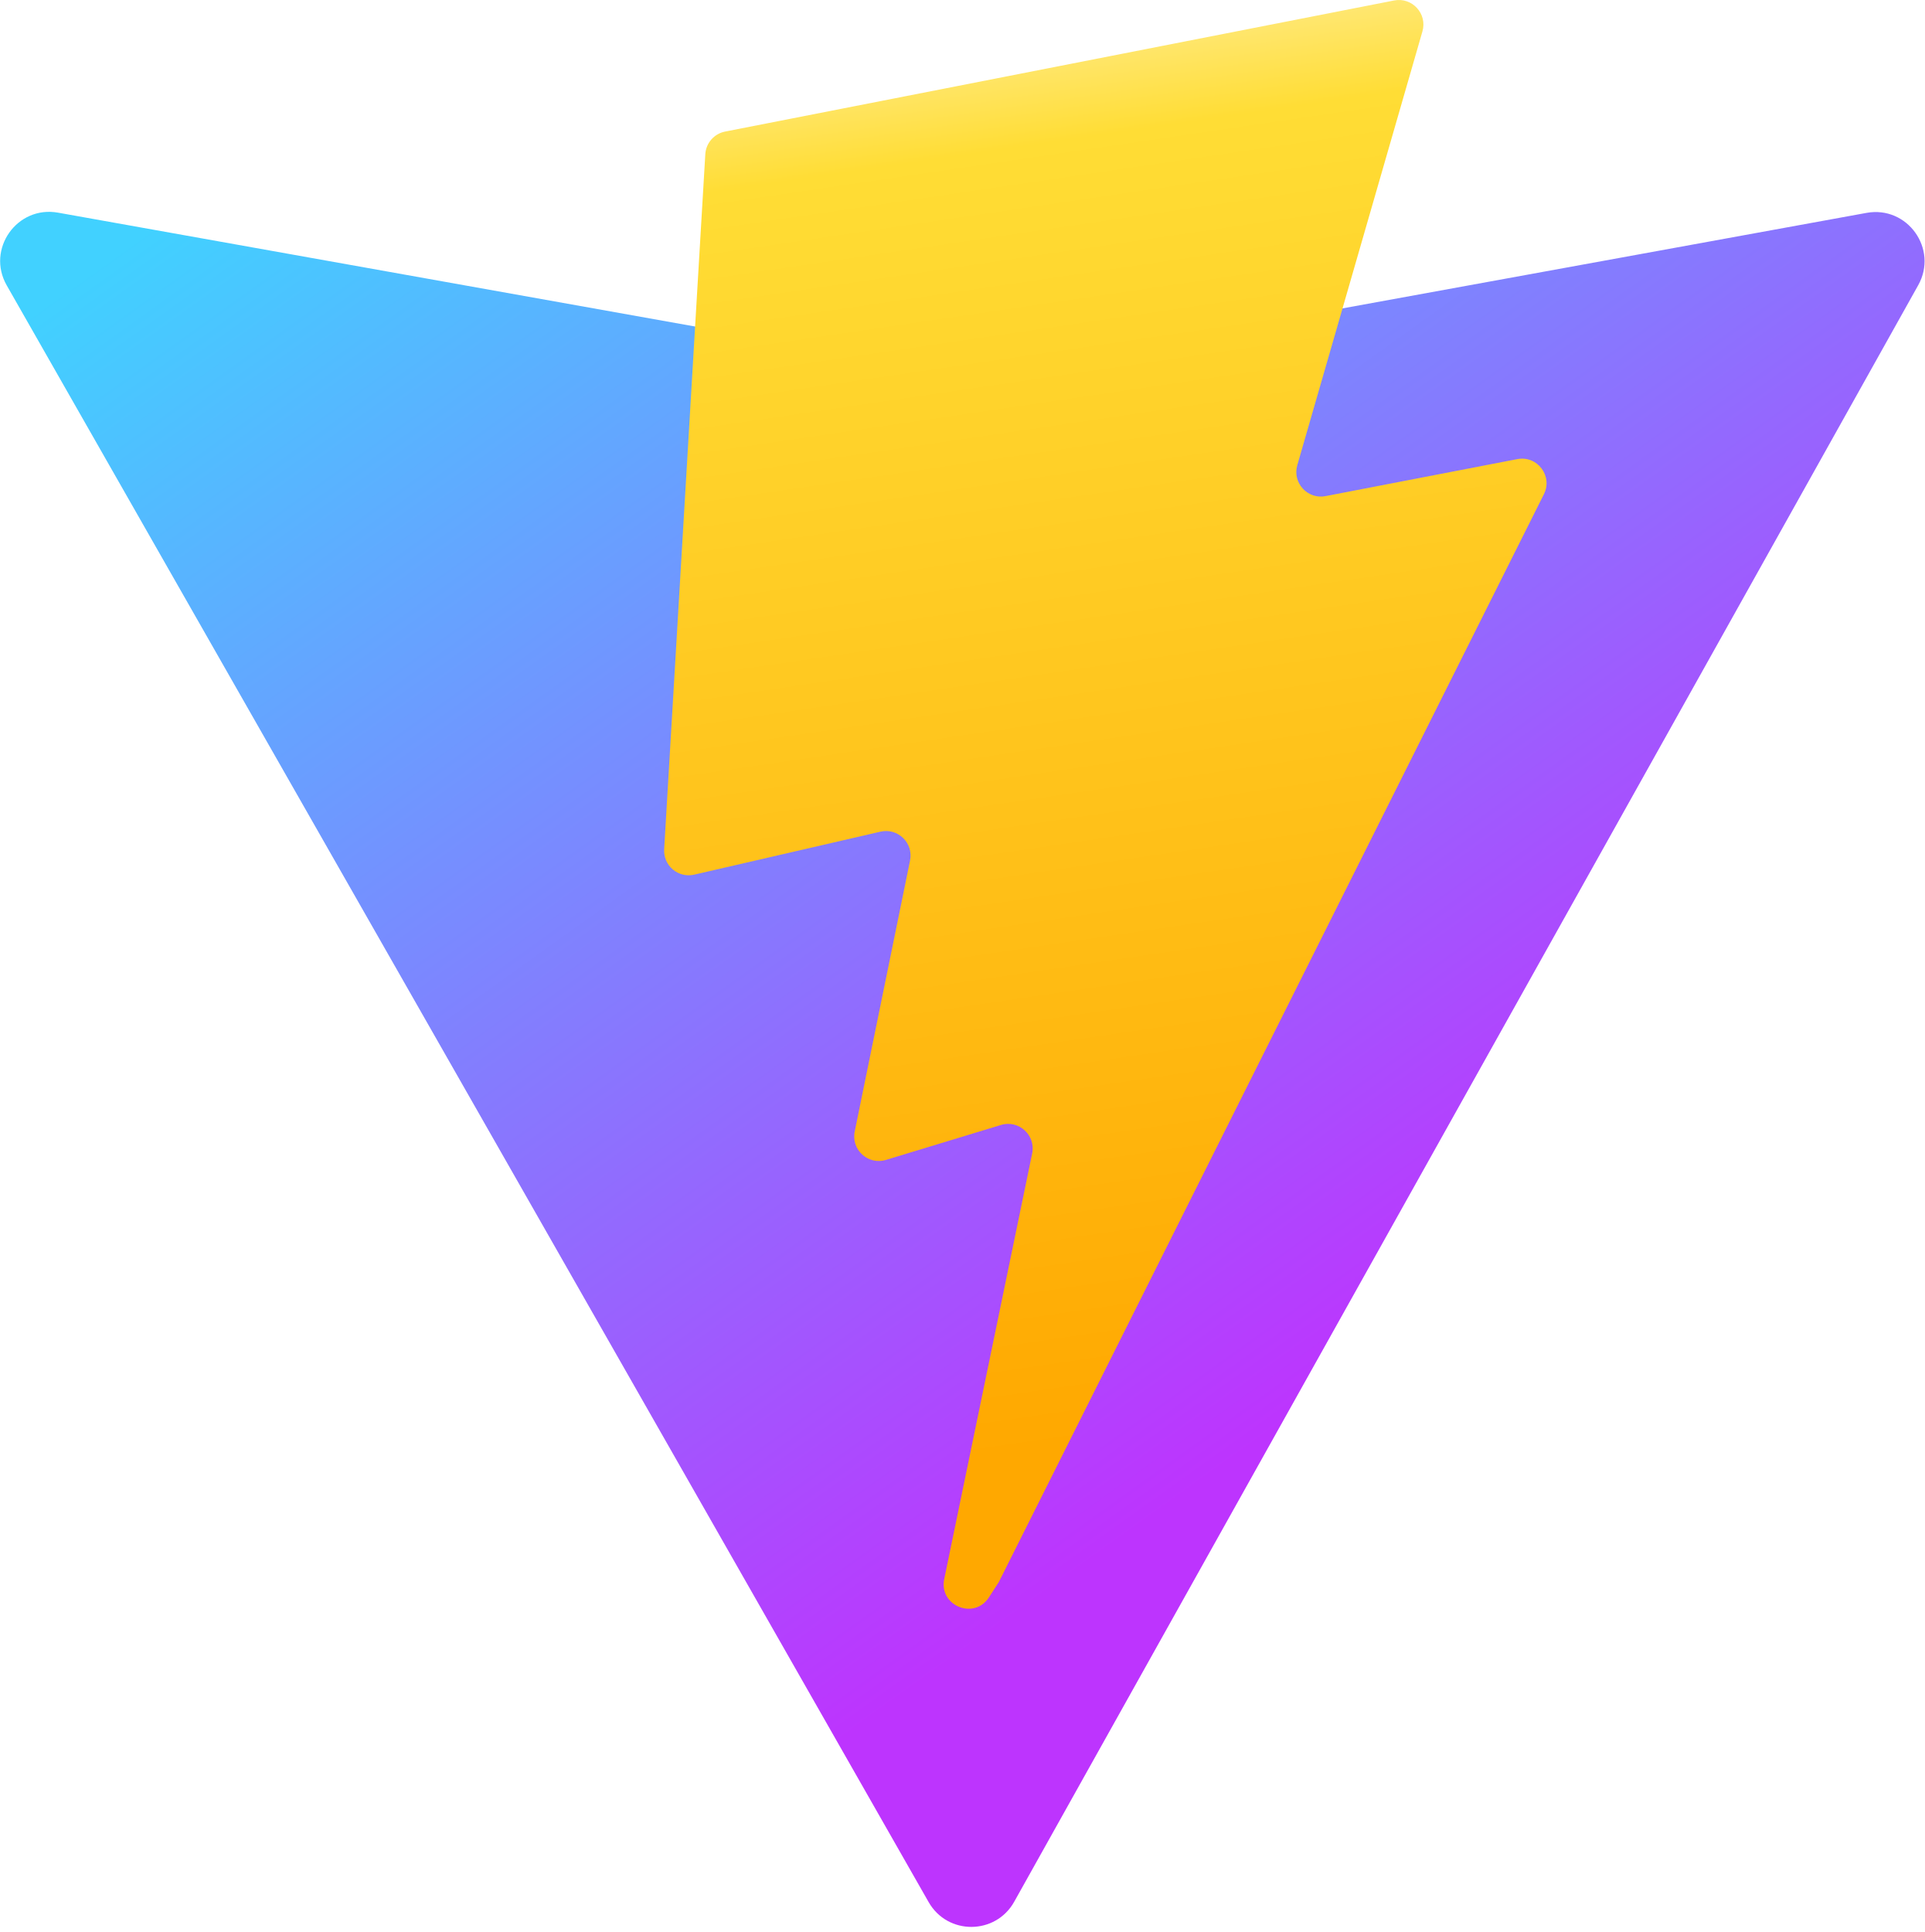
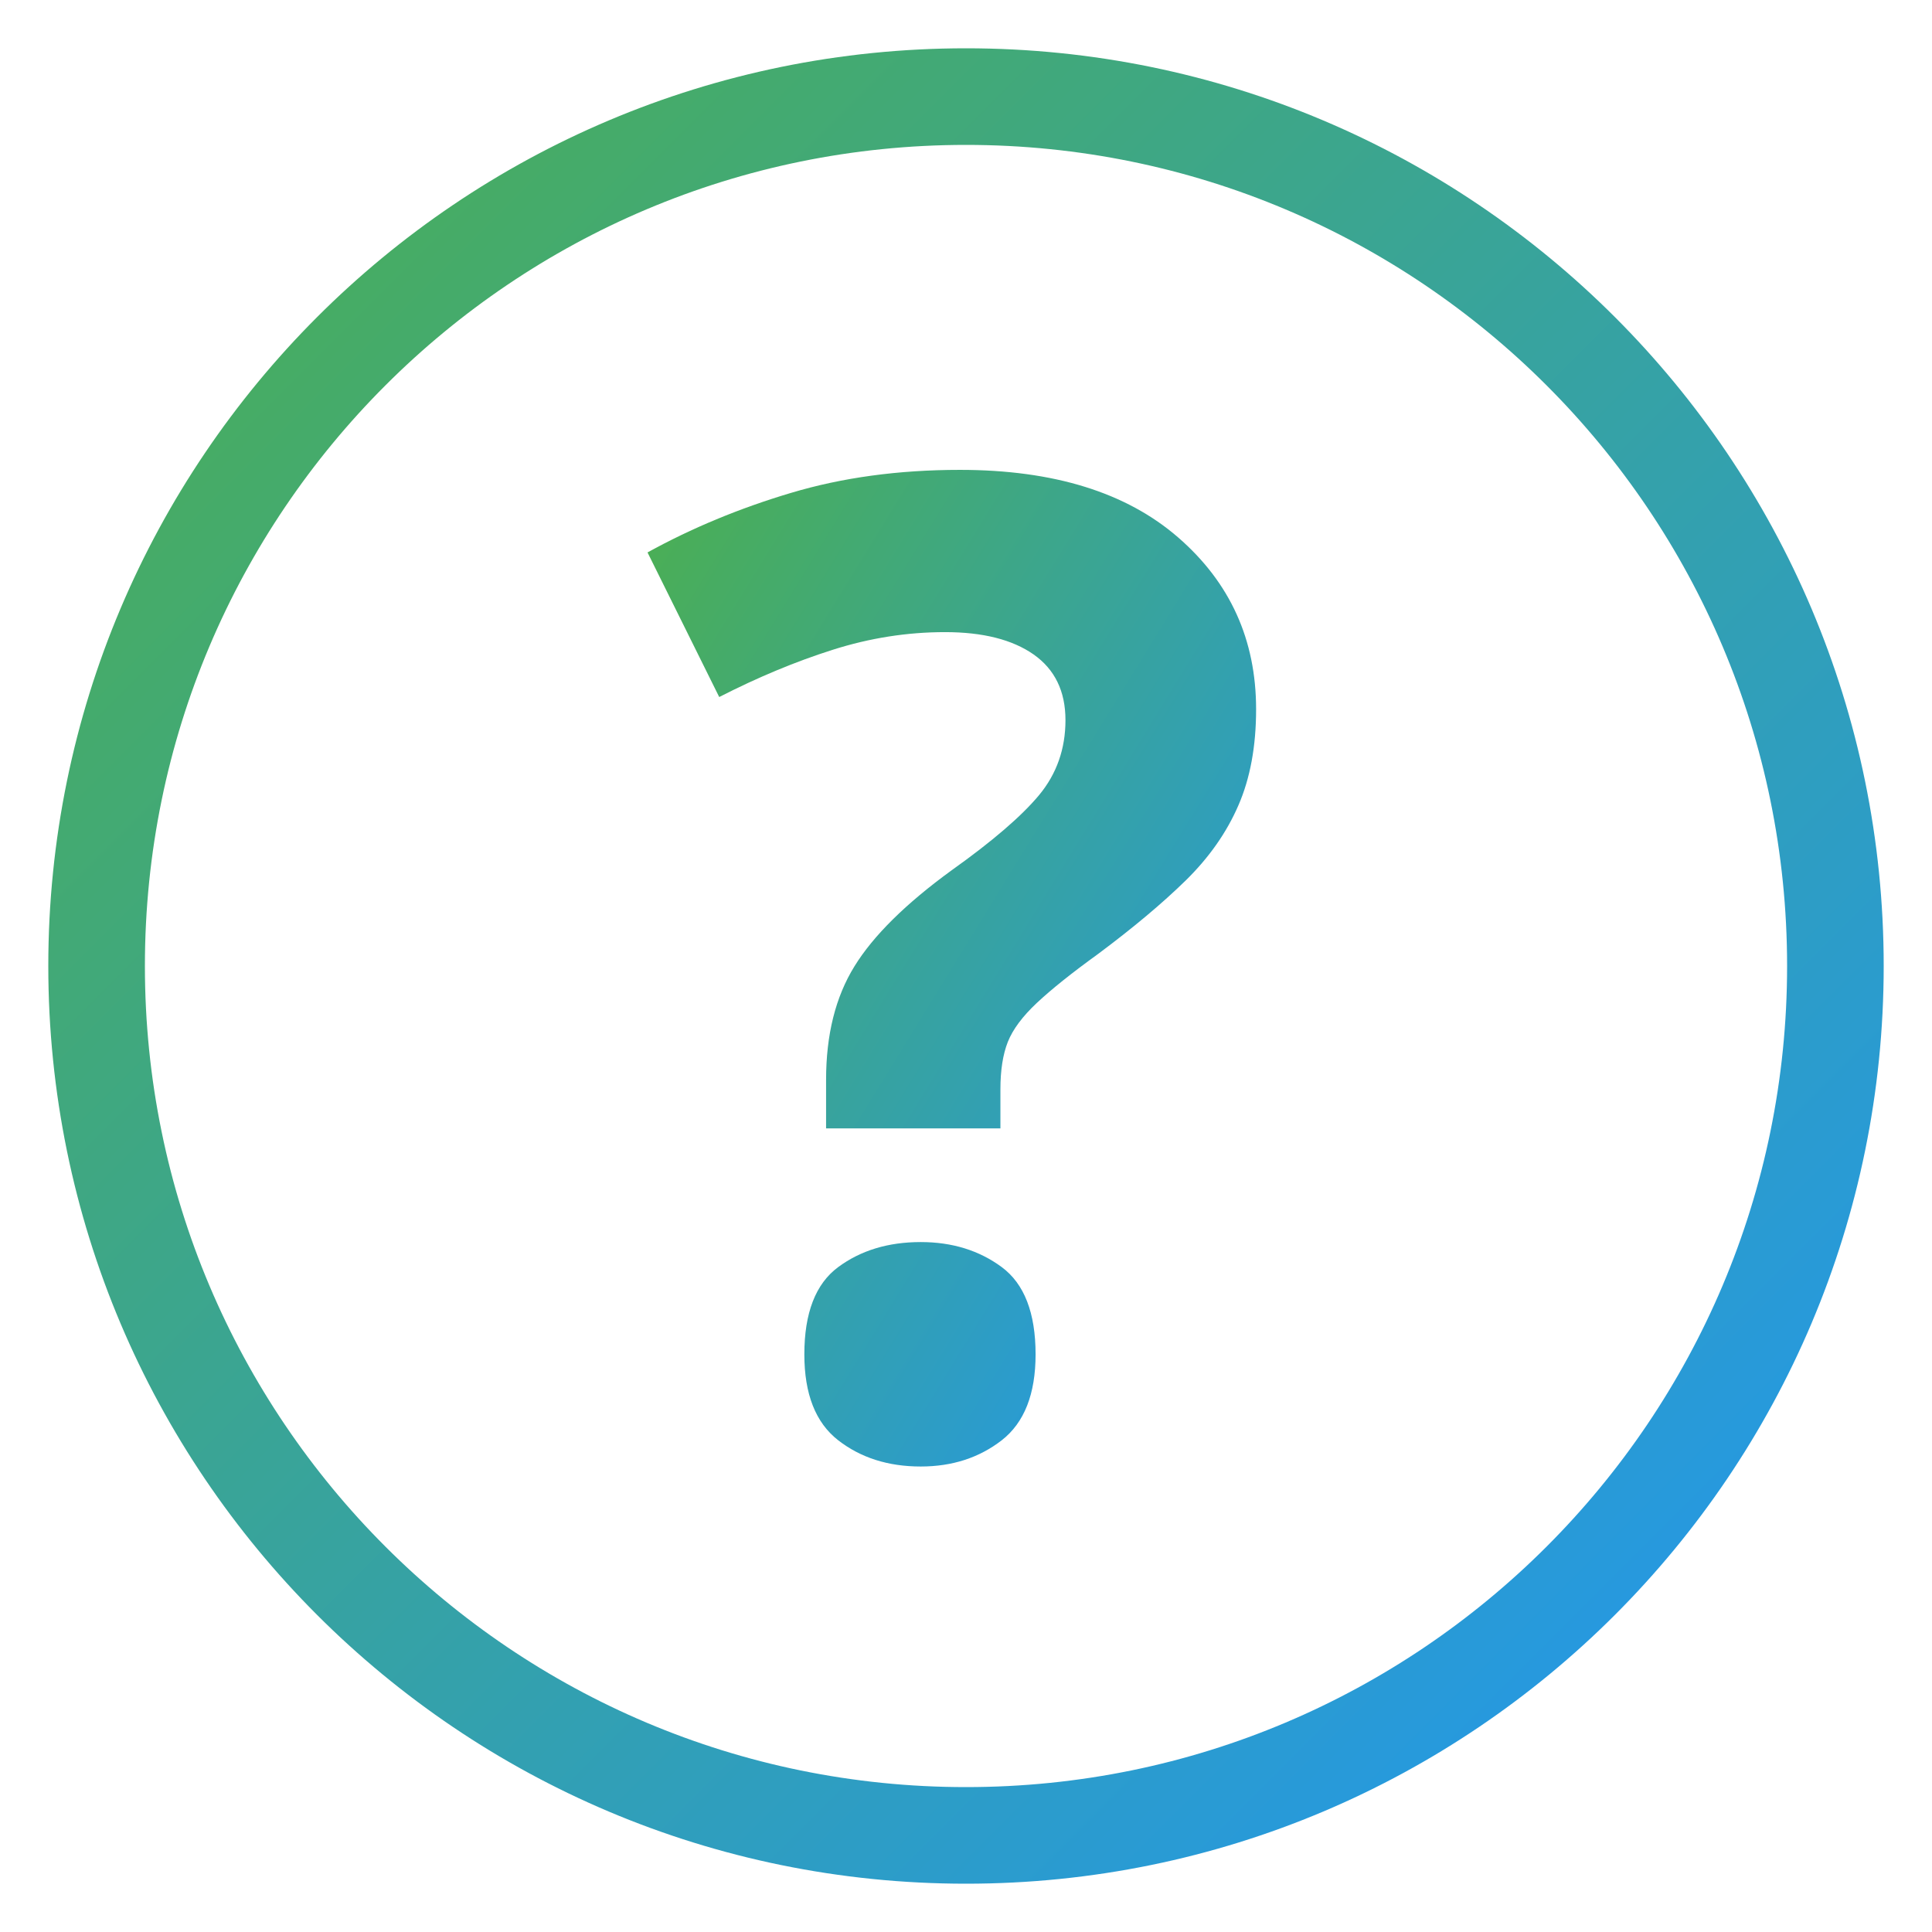
- <svg xmlns="http://www.w3.org/2000/svg" aria-hidden="true" role="img" class="iconify iconify--logos" width="31.88" height="32" preserveAspectRatio="xMidYMid meet" viewBox="0 0 256 257">
+ <svg xmlns="http://www.w3.org/2000/svg" width="200" height="200" viewBox="0 0 200 200">
  <defs>
-     <linearGradient id="IconifyId1813088fe1fbc01fb466" x1="-.828%" x2="57.636%" y1="7.652%" y2="78.411%">
-       <stop offset="0%" stop-color="#41D1FF" />
-       <stop offset="100%" stop-color="#BD34FE" />
-     </linearGradient>
-     <linearGradient id="IconifyId1813088fe1fbc01fb467" x1="43.376%" x2="50.316%" y1="2.242%" y2="89.03%">
-       <stop offset="0%" stop-color="#FFEA83" />
-       <stop offset="8.333%" stop-color="#FFDD35" />
-       <stop offset="100%" stop-color="#FFA800" />
+     <linearGradient id="grad" x1="0" y1="0" x2="1" y2="1">
+       <stop offset="0%" stop-color="#4CAF50" />
+       <stop offset="100%" stop-color="#2196F3" />
    </linearGradient>
  </defs>
-   <path fill="url(#IconifyId1813088fe1fbc01fb466)" d="M255.153 37.938L134.897 252.976c-2.483 4.44-8.862 4.466-11.382.048L.875 37.958c-2.746-4.814 1.371-10.646 6.827-9.67l120.385 21.517a6.537 6.537 0 0 0 2.322-.004l117.867-21.483c5.438-.991 9.574 4.796 6.877 9.62Z" />
-   <path fill="url(#IconifyId1813088fe1fbc01fb467)" d="M185.432.063L96.44 17.501a3.268 3.268 0 0 0-2.634 3.014l-5.474 92.456a3.268 3.268 0 0 0 3.997 3.378l24.777-5.718c2.318-.535 4.413 1.507 3.936 3.838l-7.361 36.047c-.495 2.426 1.782 4.5 4.151 3.78l15.304-4.649c2.372-.72 4.652 1.36 4.15 3.788l-11.698 56.621c-.732 3.542 3.979 5.473 5.943 2.437l1.313-2.028l72.516-144.72c1.215-2.423-.88-5.186-3.54-4.672l-25.505 4.922c-2.396.462-4.435-1.77-3.759-4.114l16.646-57.705c.677-2.35-1.37-4.583-3.769-4.113Z" />
+   <circle cx="100" cy="100" r="90" fill="none" stroke="url(#grad)" stroke-width="10" />
+   <text x="100" y="150" text-anchor="middle" font-size="140" font-family="Comic Sans MS, sans-serif" fill="url(#grad)" font-weight="bold">?</text>
</svg>
